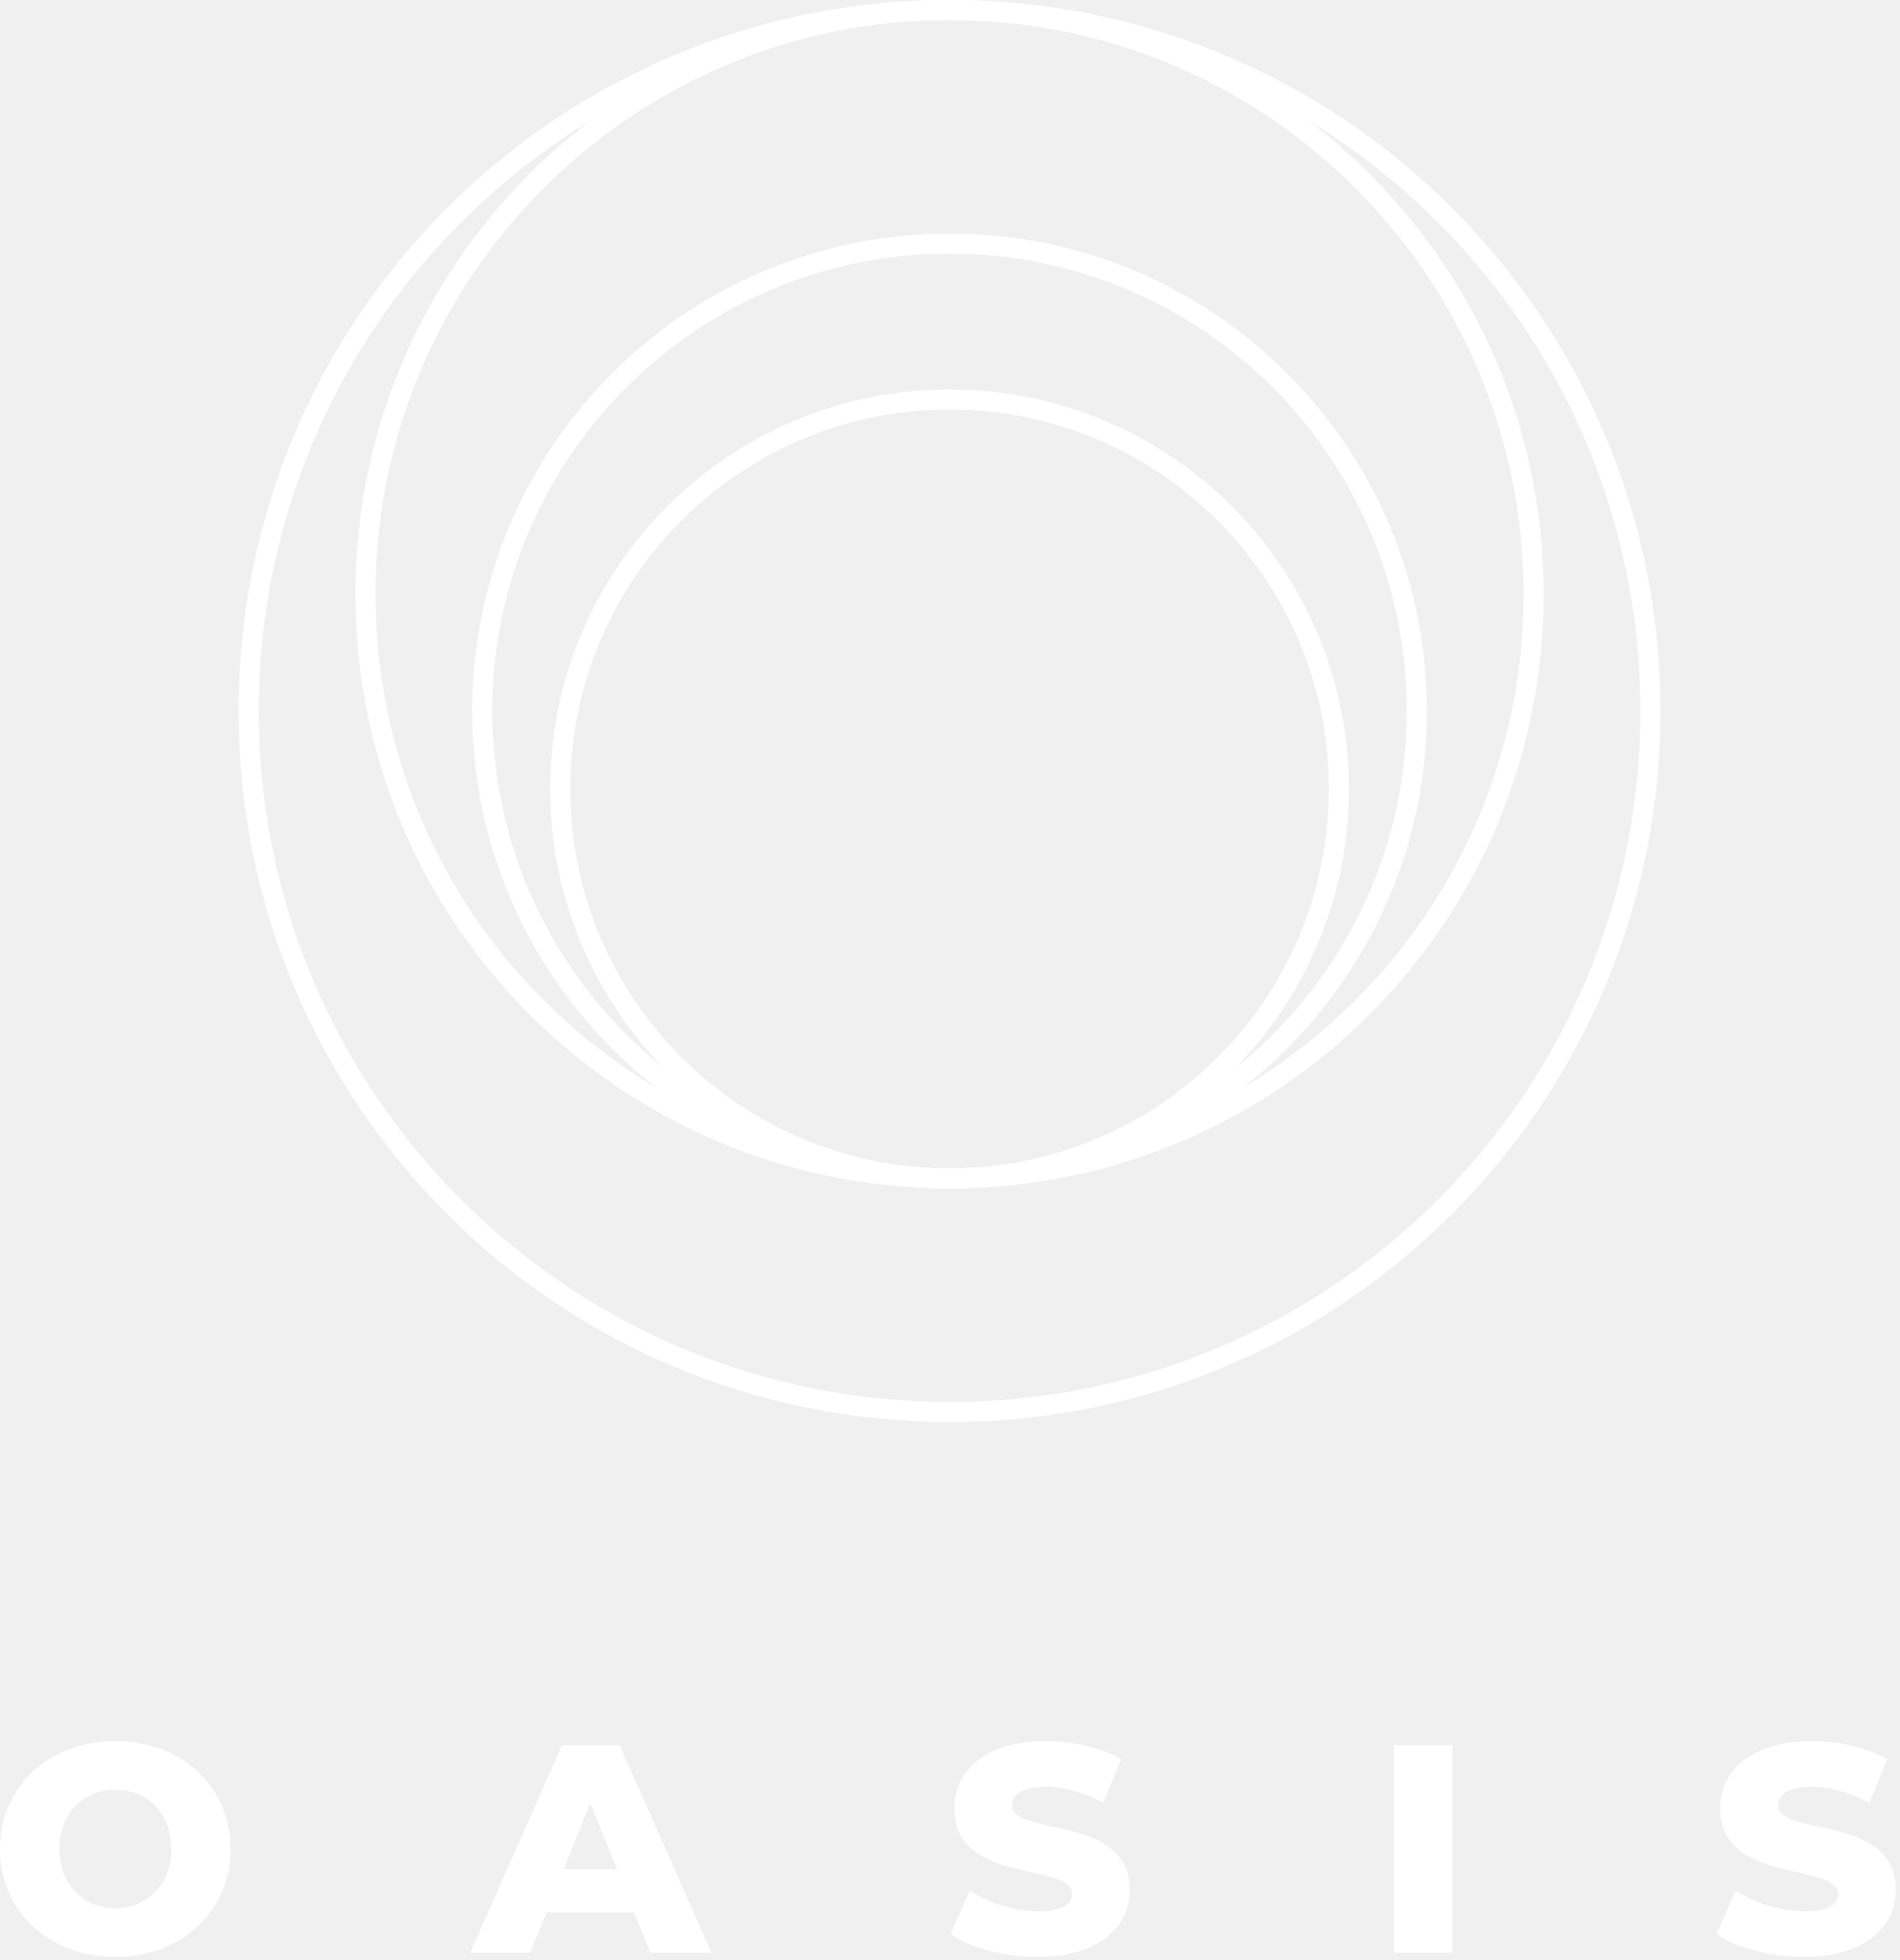
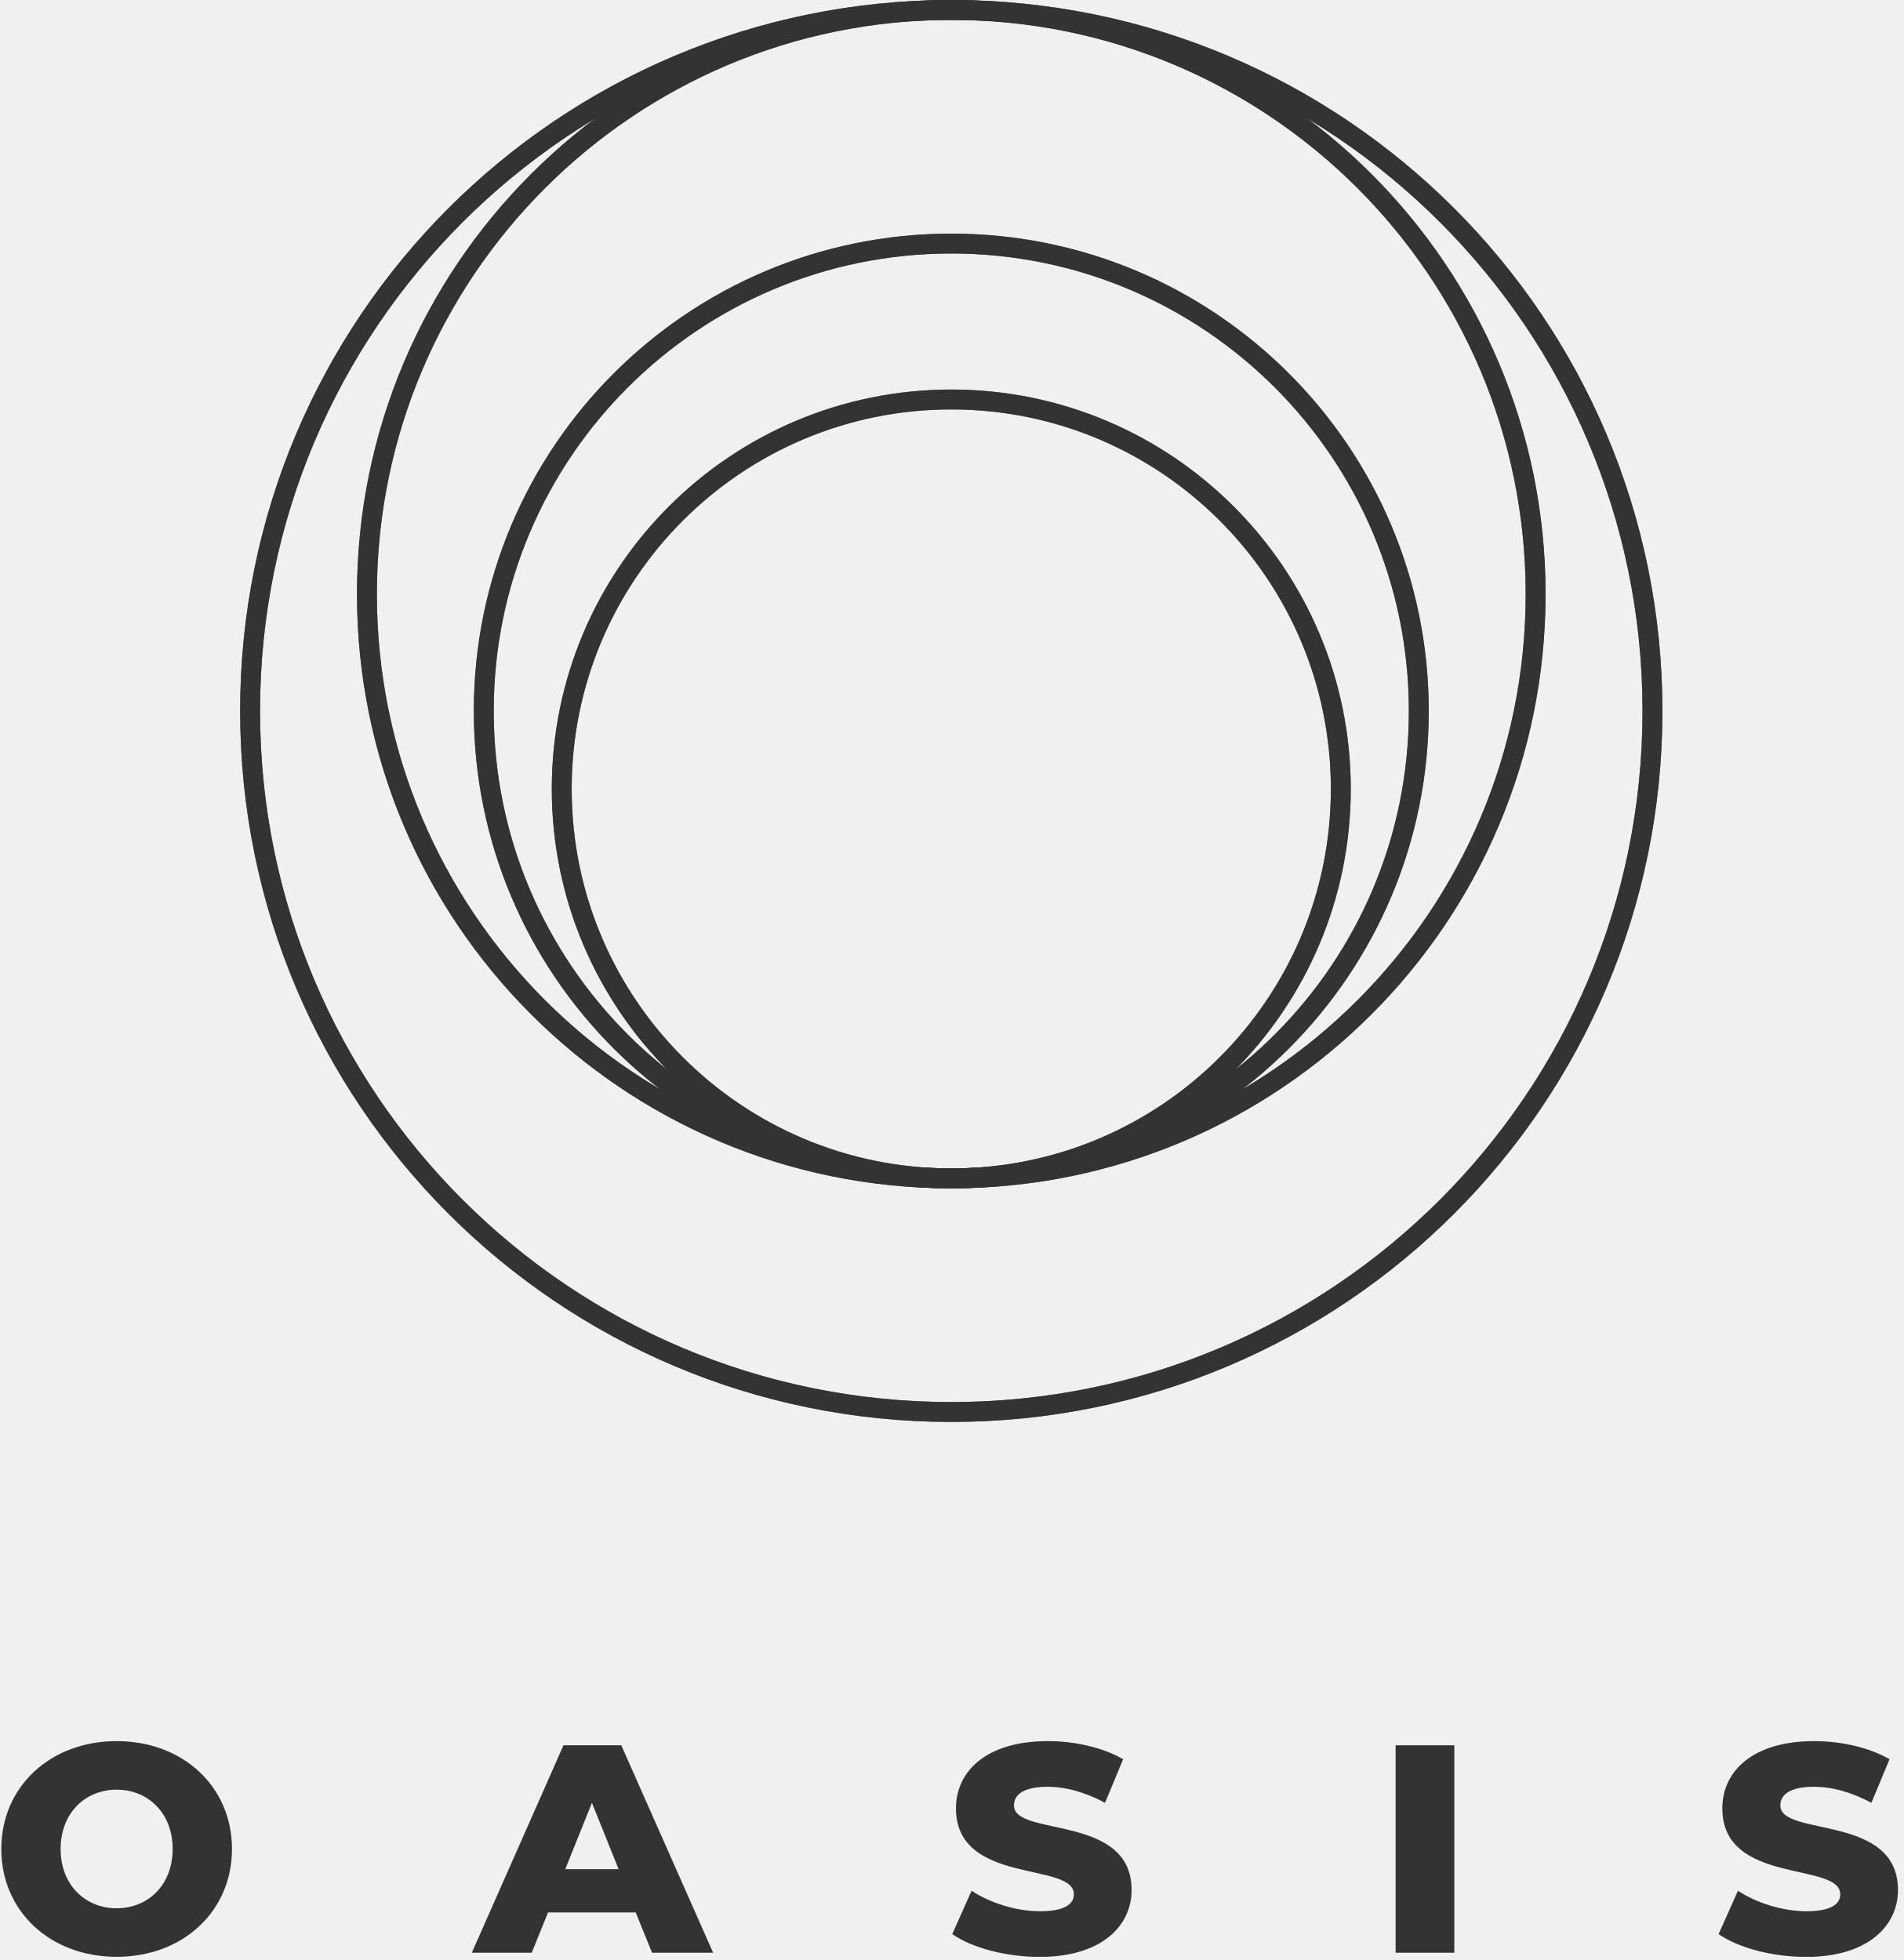
- <svg xmlns="http://www.w3.org/2000/svg" width="191" height="197" viewBox="0 0 191 197" fill="none">
-   <path d="M95.46 141.92C134.374 141.92 165.92 110.374 165.92 71.46C165.92 32.546 134.374 1 95.46 1C56.546 1 25 32.546 25 71.46C25 110.374 56.546 141.92 95.46 141.92Z" stroke="white" stroke-width="2" stroke-miterlimit="10" />
+ <svg xmlns="http://www.w3.org/2000/svg" width="100" height="103" viewBox="0 0 191 197" fill="none">
+   <path d="M95.46 141.92C134.374 141.92 165.92 110.374 165.92 71.46C165.92 32.546 134.374 1 95.46 1C56.546 1 25 32.546 25 71.46C25 110.374 56.546 141.92 95.46 141.92Z" stroke="#333" stroke-width="2" stroke-miterlimit="10" />
  <g opacity="0.7">
-     <path d="M95.46 141.92C134.374 141.92 165.92 110.374 165.92 71.46C165.92 32.546 134.374 1 95.46 1C56.546 1 25 32.546 25 71.46C25 110.374 56.546 141.92 95.46 141.92Z" stroke="white" stroke-width="2" stroke-miterlimit="10" />
+     <path d="M95.46 141.92C134.374 141.92 165.92 110.374 165.92 71.46C165.92 32.546 134.374 1 95.46 1C56.546 1 25 32.546 25 71.46C25 110.374 56.546 141.92 95.46 141.92Z" stroke="#333" stroke-width="2" stroke-miterlimit="10" />
  </g>
-   <path d="M95.46 118.439C127.89 118.439 154.179 92.149 154.179 59.719C154.179 27.29 127.89 1 95.46 1C63.03 1 36.74 27.29 36.74 59.719C36.74 92.149 63.03 118.439 95.46 118.439Z" stroke="white" stroke-width="2" stroke-miterlimit="10" />
+   <path d="M95.46 118.439C127.89 118.439 154.179 92.149 154.179 59.719C154.179 27.29 127.89 1 95.46 1C63.03 1 36.74 27.29 36.74 59.719C36.74 92.149 63.03 118.439 95.46 118.439Z" stroke="#333" stroke-width="2" stroke-miterlimit="10" />
  <g opacity="0.7">
-     <path d="M95.46 118.439C127.89 118.439 154.179 92.149 154.179 59.719C154.179 27.29 127.89 1 95.46 1C63.03 1 36.74 27.29 36.74 59.719C36.74 92.149 63.03 118.439 95.46 118.439Z" stroke="white" stroke-width="2" stroke-miterlimit="10" />
+     <path d="M95.46 118.439C127.89 118.439 154.179 92.149 154.179 59.719C154.179 27.29 127.89 1 95.46 1C63.03 1 36.74 27.29 36.74 59.719C36.74 92.149 63.03 118.439 95.46 118.439Z" stroke="#333" stroke-width="2" stroke-miterlimit="10" />
  </g>
-   <path d="M95.46 118.439C121.406 118.439 142.439 97.406 142.439 71.46C142.439 45.514 121.406 24.481 95.46 24.481C69.514 24.481 48.481 45.514 48.481 71.46C48.481 97.406 69.514 118.439 95.46 118.439Z" stroke="white" stroke-width="2" stroke-miterlimit="10" />
+   <path d="M95.46 118.439C121.406 118.439 142.439 97.406 142.439 71.46C142.439 45.514 121.406 24.481 95.46 24.481C69.514 24.481 48.481 45.514 48.481 71.46C48.481 97.406 69.514 118.439 95.46 118.439Z" stroke="#333" stroke-width="2" stroke-miterlimit="10" />
  <g opacity="0.7">
-     <path d="M95.46 118.439C121.406 118.439 142.439 97.406 142.439 71.46C142.439 45.514 121.406 24.481 95.46 24.481C69.514 24.481 48.481 45.514 48.481 71.46C48.481 97.406 69.514 118.439 95.46 118.439Z" stroke="white" stroke-width="2" stroke-miterlimit="10" />
+     <path d="M95.46 118.439C121.406 118.439 142.439 97.406 142.439 71.46C142.439 45.514 121.406 24.481 95.46 24.481C69.514 24.481 48.481 45.514 48.481 71.46C48.481 97.406 69.514 118.439 95.46 118.439Z" stroke="#333" stroke-width="2" stroke-miterlimit="10" />
  </g>
-   <path d="M95.46 118.439C117.078 118.439 134.603 100.914 134.603 79.296C134.603 57.677 117.078 40.152 95.46 40.152C73.841 40.152 56.316 57.677 56.316 79.296C56.316 100.914 73.841 118.439 95.46 118.439Z" stroke="white" stroke-width="2" stroke-miterlimit="10" />
+   <path d="M95.46 118.439C117.078 118.439 134.603 100.914 134.603 79.296C134.603 57.677 117.078 40.152 95.46 40.152C73.841 40.152 56.316 57.677 56.316 79.296C56.316 100.914 73.841 118.439 95.46 118.439Z" stroke="#333" stroke-width="2" stroke-miterlimit="10" />
  <g opacity="0.7">
-     <path d="M95.46 118.439C117.078 118.439 134.603 100.914 134.603 79.296C134.603 57.677 117.078 40.152 95.46 40.152C73.841 40.152 56.316 57.677 56.316 79.296C56.316 100.914 73.841 118.439 95.46 118.439Z" stroke="white" stroke-width="2" stroke-miterlimit="10" />
+     <path d="M95.46 118.439C117.078 118.439 134.603 100.914 134.603 79.296C134.603 57.677 117.078 40.152 95.46 40.152C73.841 40.152 56.316 57.677 56.316 79.296C56.316 100.914 73.841 118.439 95.46 118.439Z" stroke="#333" stroke-width="2" stroke-miterlimit="10" />
  </g>
  <g clip-path="url(#clip0_36_301)">
-     <path d="M0 185.84C0 179.59 4.91 175 11.59 175C18.27 175 23.18 179.59 23.18 185.84C23.18 192.09 18.27 196.68 11.59 196.68C4.91 196.68 0 192.1 0 185.84ZM17.22 185.84C17.22 182.24 14.75 179.88 11.59 179.88C8.43 179.88 5.96 182.23 5.96 185.84C5.96 189.45 8.43 191.8 11.59 191.8C14.75 191.8 17.22 189.45 17.22 185.84Z" fill="white" />
-     <path d="M63.76 192.22H54.94L53.3 196.27H47.28L56.49 175.42H62.3L71.53 196.27H65.39L63.75 192.22H63.76ZM62.03 187.87L59.35 181.2L56.67 187.87H62.03Z" fill="white" />
-     <path d="M95.56 194.39L97.5 190.04C99.35 191.26 101.97 192.1 104.38 192.1C106.79 192.1 107.78 191.41 107.78 190.4C107.78 187.09 95.93 189.51 95.93 181.76C95.93 178.04 98.97 175 105.16 175C107.87 175 110.67 175.63 112.73 176.82L110.91 181.2C108.91 180.13 106.95 179.59 105.13 179.59C102.66 179.59 101.76 180.42 101.76 181.47C101.76 184.66 113.58 182.27 113.58 189.96C113.58 193.59 110.54 196.69 104.35 196.69C100.92 196.69 97.53 195.77 95.56 194.4V194.39Z" fill="white" />
-     <path d="M140.11 175.42H146.01V196.27H140.11V175.42Z" fill="white" />
-     <path d="M172.57 194.39L174.51 190.04C176.36 191.26 178.98 192.1 181.39 192.1C183.8 192.1 184.79 191.41 184.79 190.4C184.79 187.09 172.94 189.51 172.94 181.76C172.94 178.04 175.98 175 182.17 175C184.88 175 187.68 175.63 189.74 176.82L187.92 181.2C185.92 180.13 183.96 179.59 182.14 179.59C179.67 179.59 178.77 180.42 178.77 181.47C178.77 184.66 190.59 182.27 190.59 189.96C190.59 193.59 187.55 196.69 181.36 196.69C177.93 196.69 174.54 195.77 172.57 194.4V194.39Z" fill="white" />
+     <path d="M0 185.84C0 179.59 4.91 175 11.59 175C18.27 175 23.18 179.59 23.18 185.84C23.18 192.09 18.27 196.68 11.59 196.68C4.91 196.68 0 192.1 0 185.84ZM17.22 185.84C17.22 182.24 14.75 179.88 11.59 179.88C8.43 179.88 5.96 182.23 5.96 185.84C5.96 189.45 8.43 191.8 11.59 191.8C14.75 191.8 17.22 189.45 17.22 185.84Z" fill="#333" />
+     <path d="M63.76 192.22H54.94L53.3 196.27H47.28L56.49 175.42H62.3L71.53 196.27H65.39L63.75 192.22H63.76ZM62.03 187.87L59.35 181.2L56.67 187.87H62.03Z" fill="#333" />
+     <path d="M95.56 194.39L97.5 190.04C99.35 191.26 101.97 192.1 104.38 192.1C106.79 192.1 107.78 191.41 107.78 190.4C107.78 187.09 95.93 189.51 95.93 181.76C95.93 178.04 98.97 175 105.16 175C107.87 175 110.67 175.63 112.73 176.82L110.91 181.2C108.91 180.13 106.95 179.59 105.13 179.59C102.66 179.59 101.76 180.42 101.76 181.47C101.76 184.66 113.58 182.27 113.58 189.96C113.58 193.59 110.54 196.69 104.35 196.69C100.92 196.69 97.53 195.77 95.56 194.4V194.39Z" fill="#333" />
+     <path d="M140.11 175.42H146.01V196.27H140.11V175.42Z" fill="#333" />
+     <path d="M172.57 194.39L174.51 190.04C176.36 191.26 178.98 192.1 181.39 192.1C183.8 192.1 184.79 191.41 184.79 190.4C184.79 187.09 172.94 189.51 172.94 181.76C172.94 178.04 175.98 175 182.17 175C184.88 175 187.68 175.63 189.74 176.82L187.92 181.2C185.92 180.13 183.96 179.59 182.14 179.59C179.67 179.59 178.77 180.42 178.77 181.47C178.77 184.66 190.59 182.27 190.59 189.96C190.59 193.59 187.55 196.69 181.36 196.69C177.93 196.69 174.54 195.77 172.57 194.4V194.39Z" fill="#333" />
  </g>
  <defs>
    <clipPath id="clip0_36_301">
-       <rect width="190.59" height="21.68" fill="white" transform="translate(0 175)" />
+       <rect width="190.59" height="21.68" fill="#333" transform="translate(0 175)" />
    </clipPath>
  </defs>
</svg>
